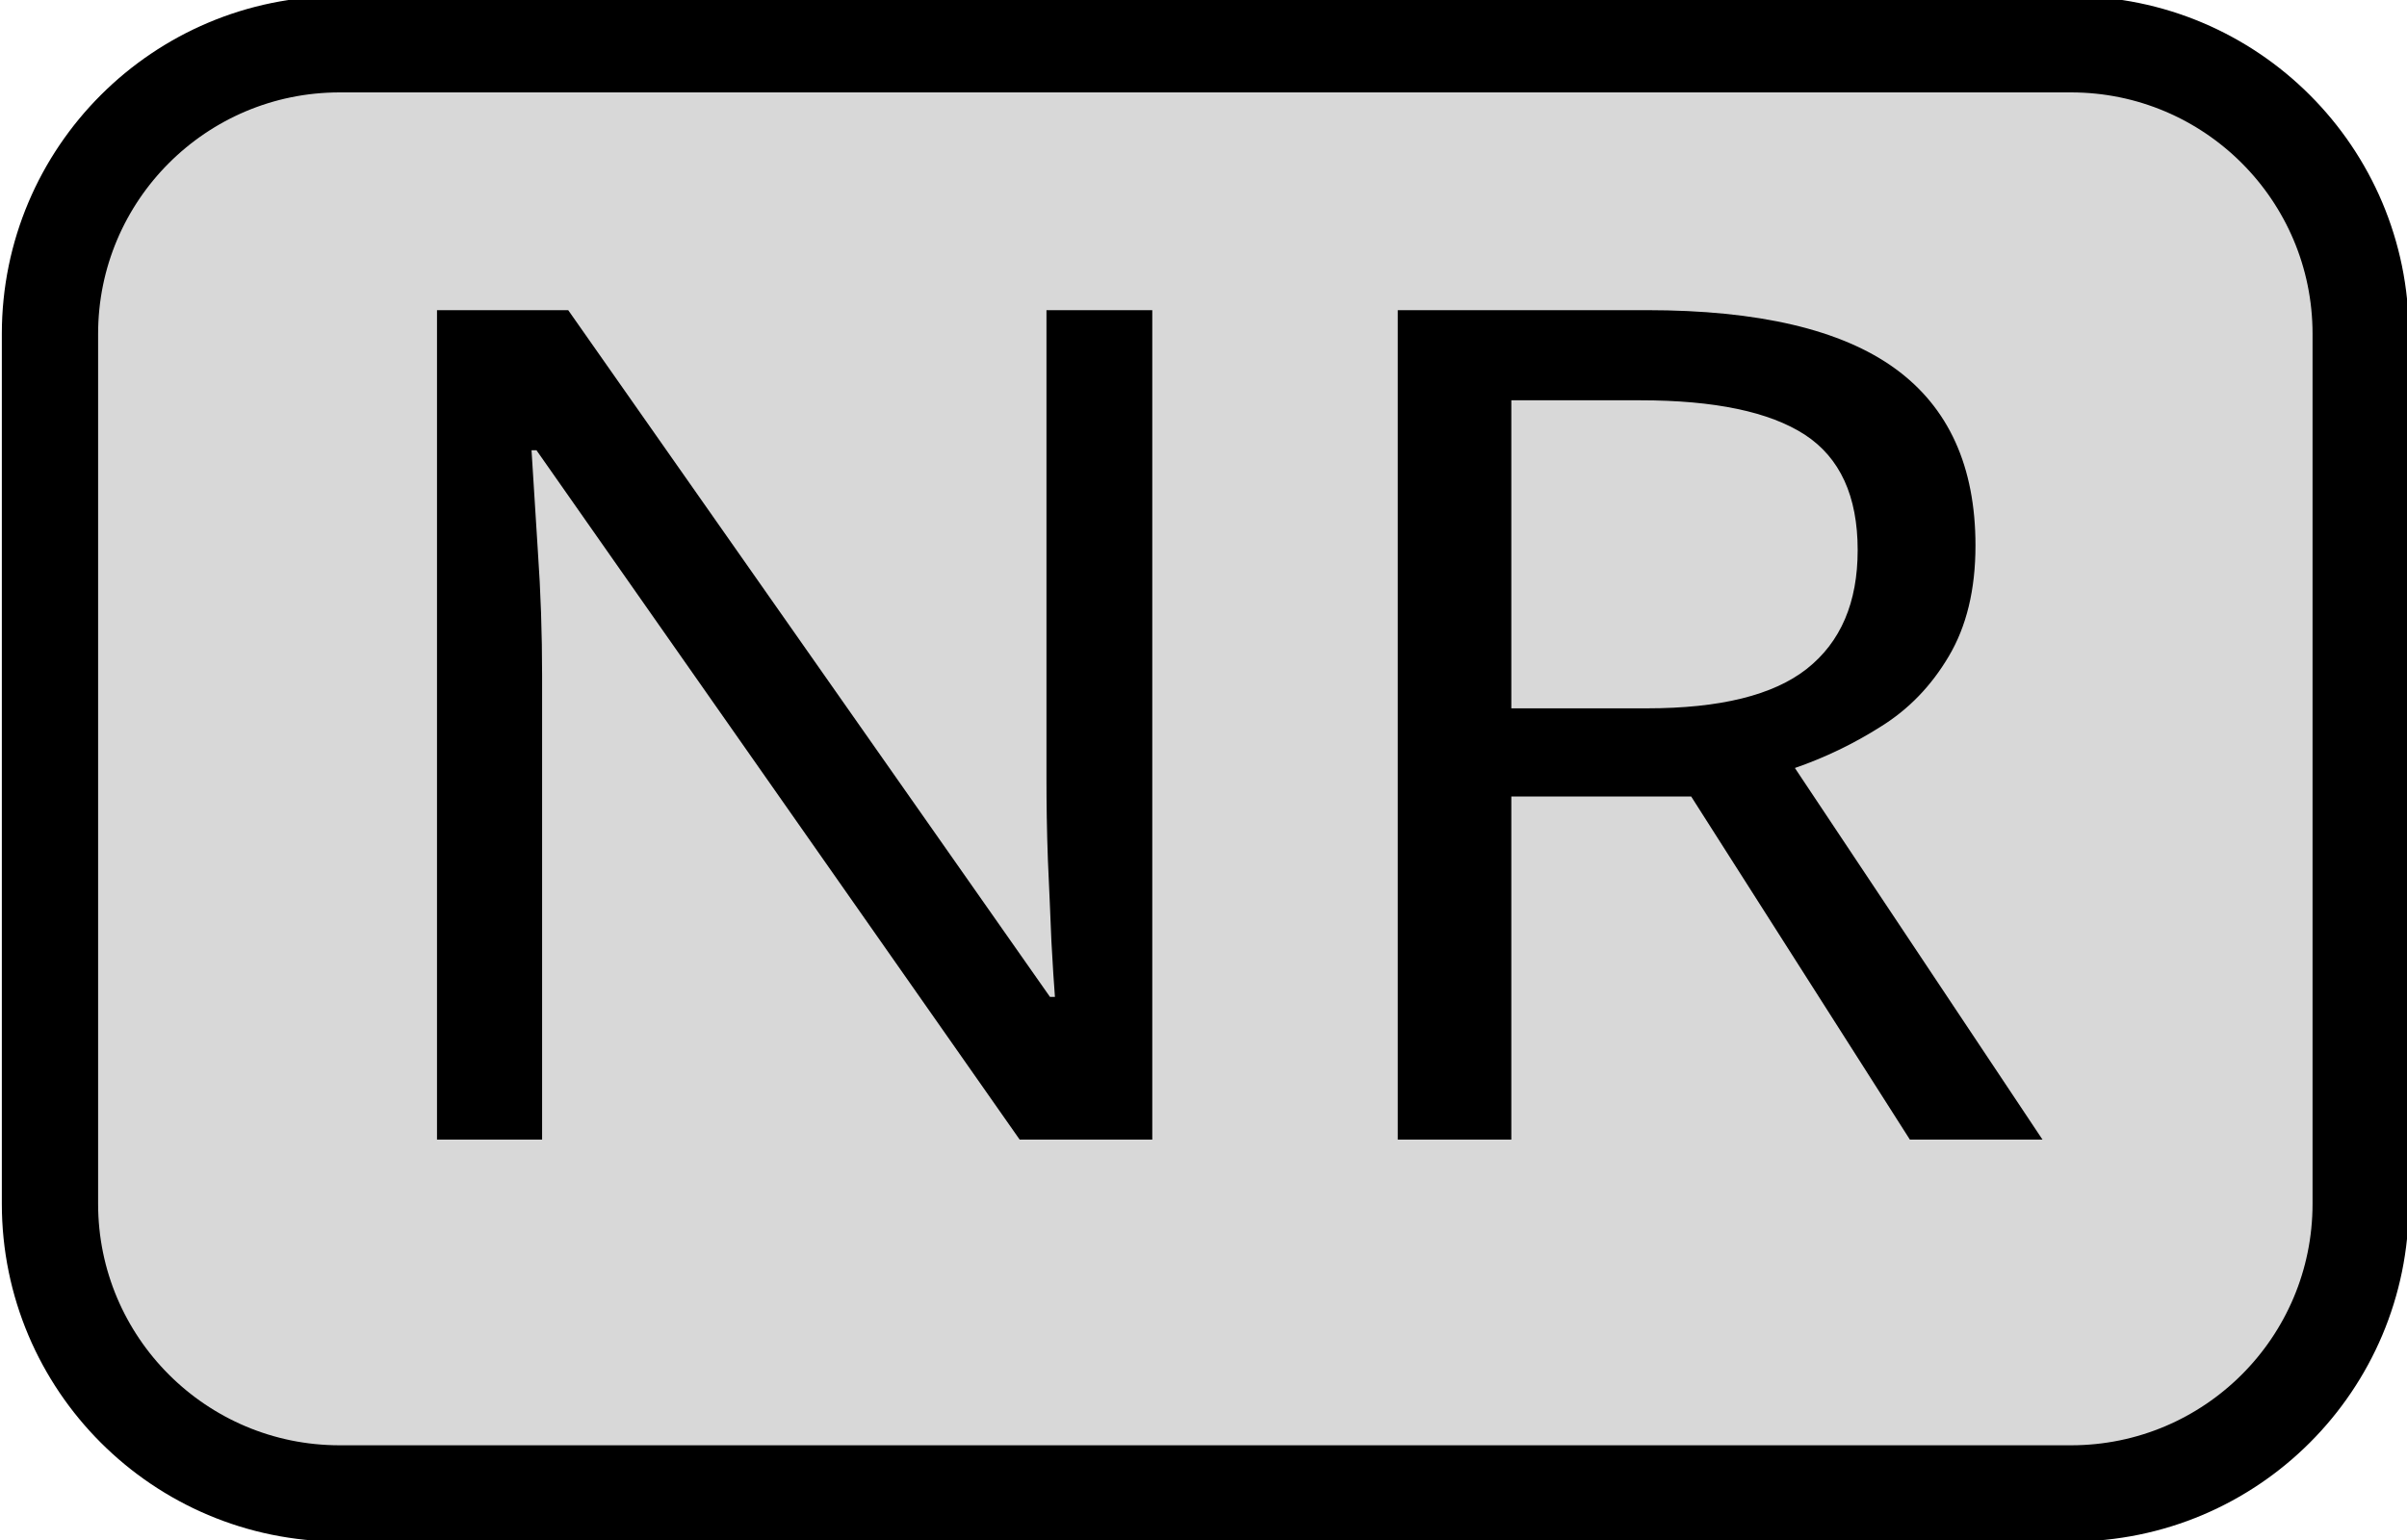
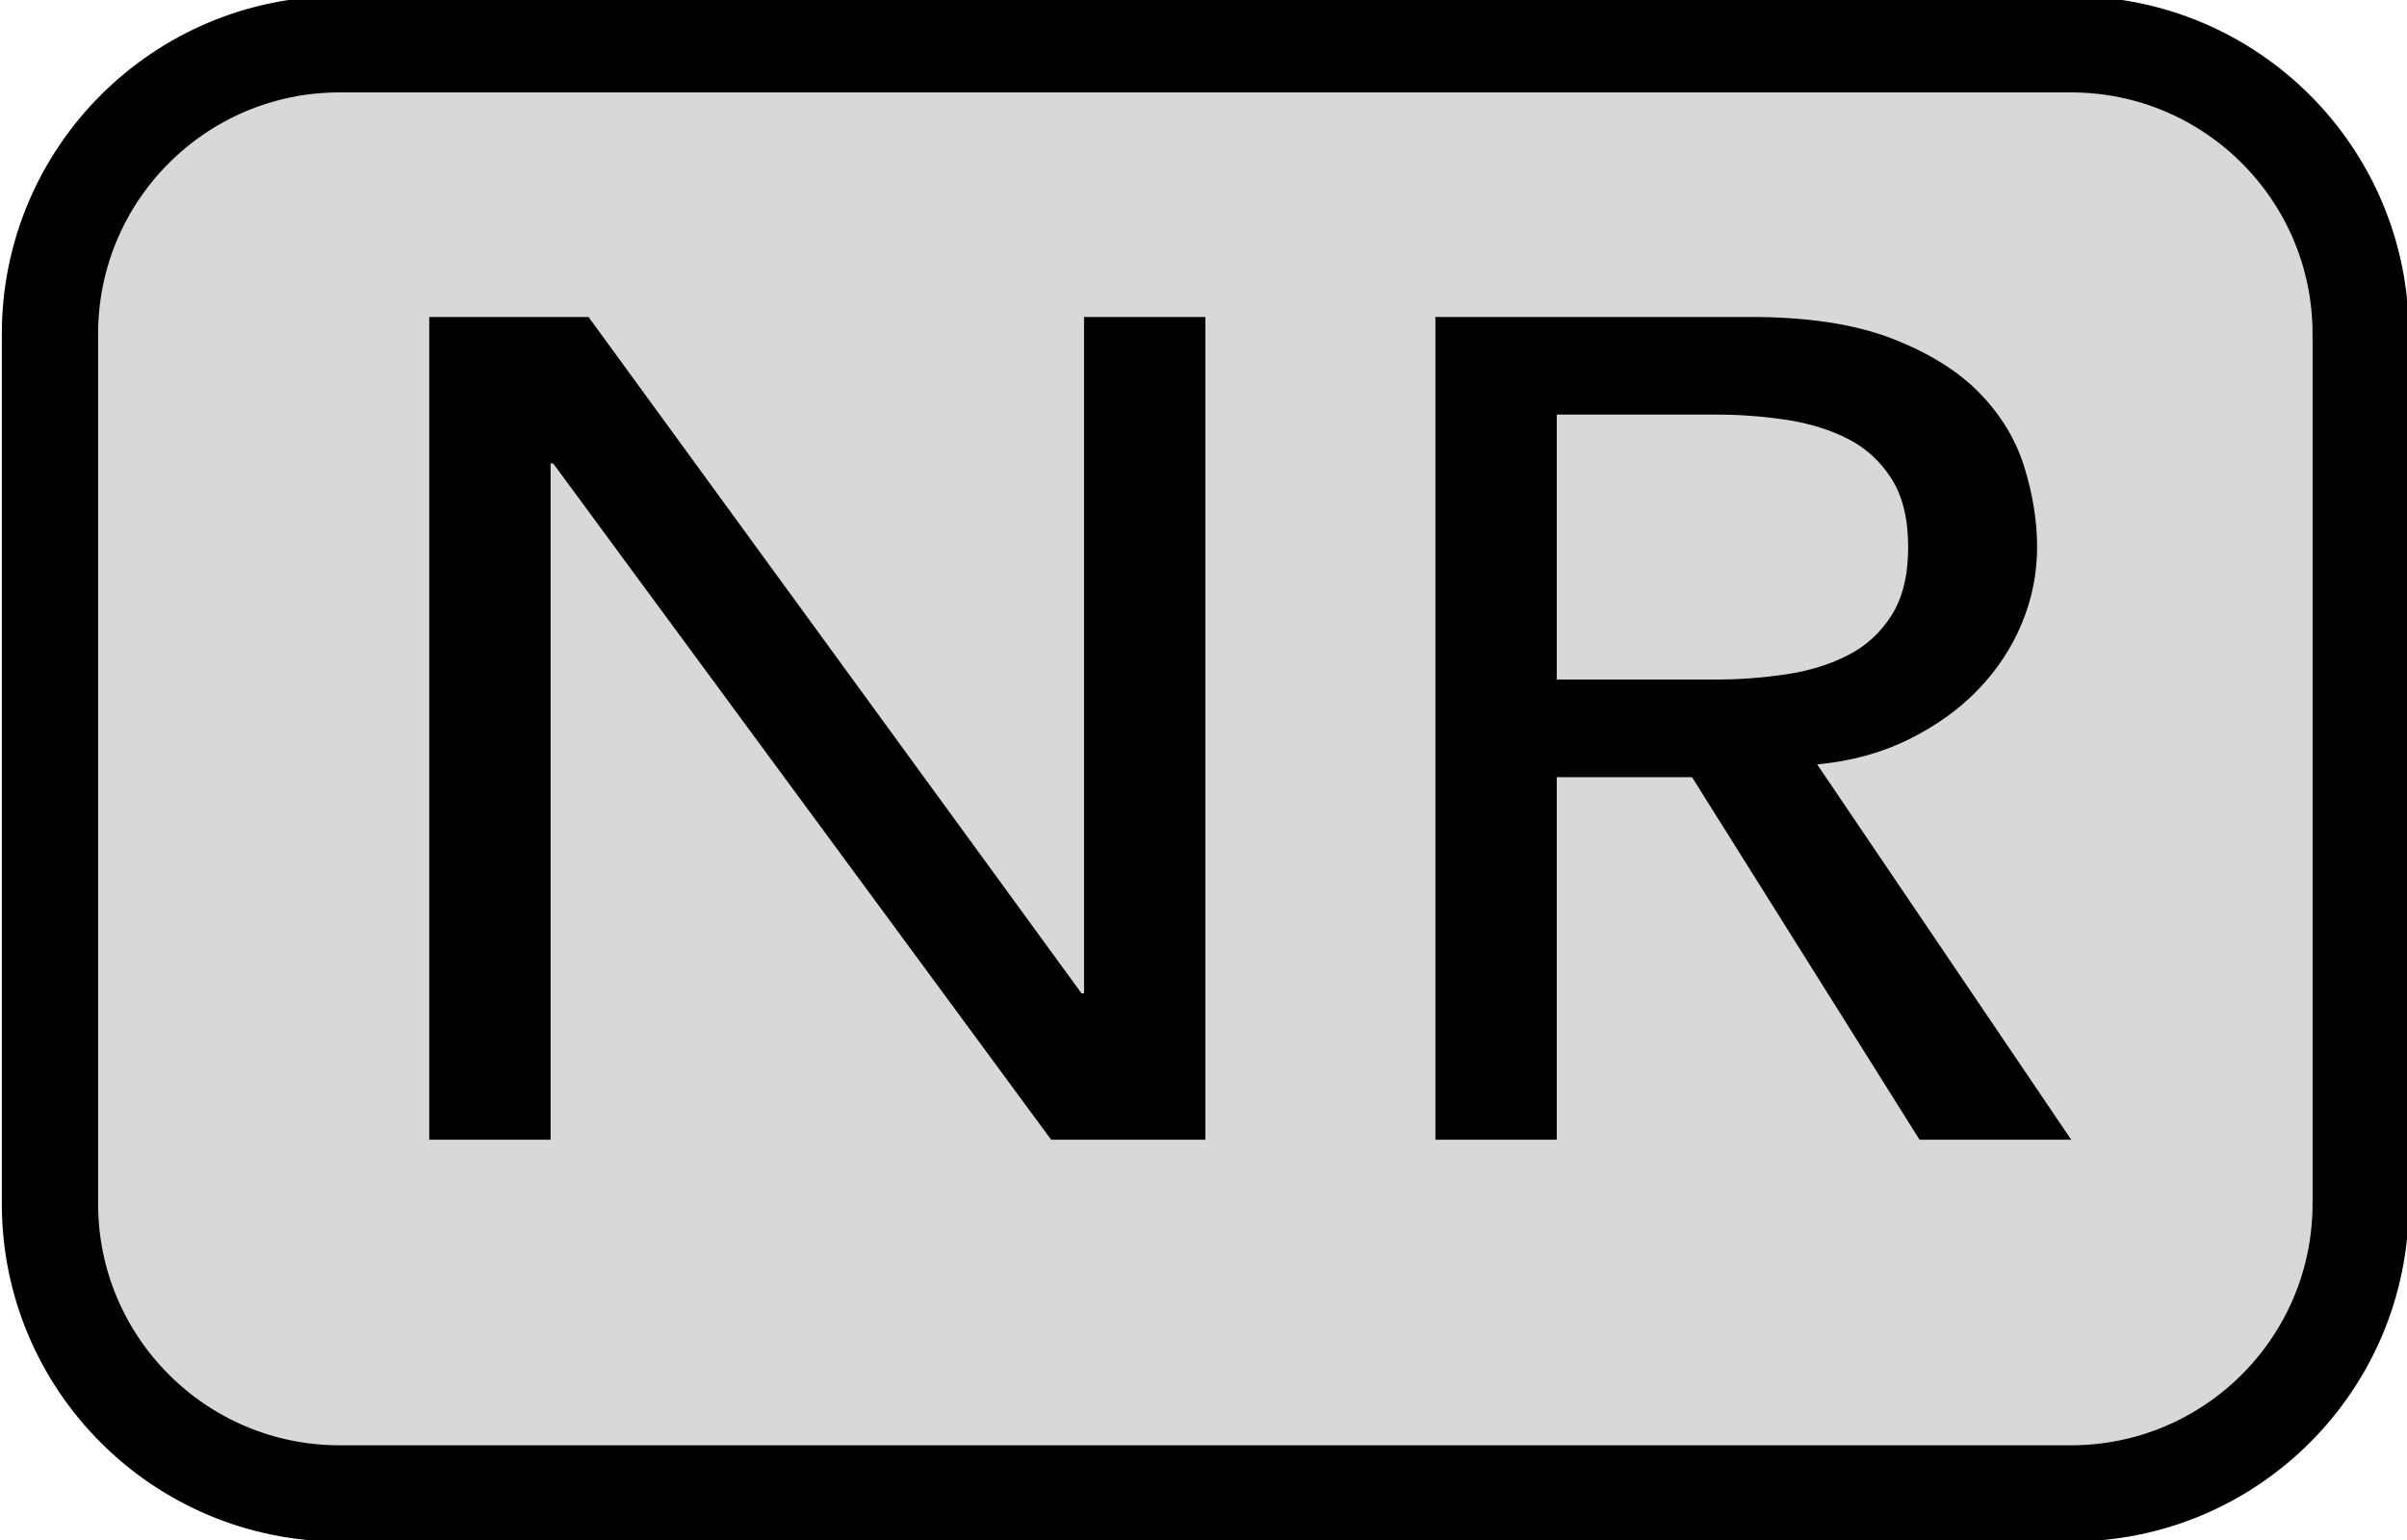
<svg xmlns="http://www.w3.org/2000/svg" fill="currentColor" class="bi bi-1-square" viewBox="0 0 25 16">
  <rect x="0.519" y="0.46" width="24" height="15.056" style="fill: rgb(216, 216, 216); stroke: rgb(0, 0, 0);" rx="3.009" ry="3.009" />
-   <text style="fill: rgb(0, 0, 0); font-family: Avenir; font-size: 28px; font-weight: 500; white-space: pre;" transform="matrix(0.468897, 0, 0, 0.431214, 4.515059, 4.536247)" x="-2.669" y="16.941">NR</text>
+   <path d="M -0.121 -2.883 L 3.407 -2.883 L 14.327 13.413 L 14.383 13.413 L 14.383 -2.883 L 17.071 -2.883 L 17.071 16.941 L 13.655 16.941 L 2.623 0.645 L 2.567 0.645 L 2.567 16.941 L -0.121 16.941 Z M 22.166 -2.883 L 29.138 -2.883 Q 31.042 -2.883 32.274 -2.365 Q 33.506 -1.847 34.22 -1.049 Q 34.934 -0.251 35.214 0.743 Q 35.494 1.737 35.494 2.661 Q 35.494 3.613 35.158 4.495 Q 34.822 5.377 34.192 6.091 Q 33.562 6.805 32.652 7.295 Q 31.742 7.785 30.622 7.897 L 36.25 16.941 L 32.89 16.941 L 27.85 8.205 L 24.854 8.205 L 24.854 16.941 L 22.166 16.941 Z M 24.854 5.853 L 28.382 5.853 Q 29.166 5.853 29.936 5.727 Q 30.706 5.601 31.308 5.265 Q 31.91 4.929 32.274 4.299 Q 32.638 3.669 32.638 2.661 Q 32.638 1.653 32.274 1.023 Q 31.91 0.393 31.308 0.057 Q 30.706 -0.279 29.936 -0.405 Q 29.166 -0.531 28.382 -0.531 L 24.854 -0.531 Z" transform="matrix(0.468897, 0, 0, 0.431214, 4.515059, 4.536247)" style="fill: rgb(0, 0, 0); text-wrap-mode: nowrap;" />
</svg>
